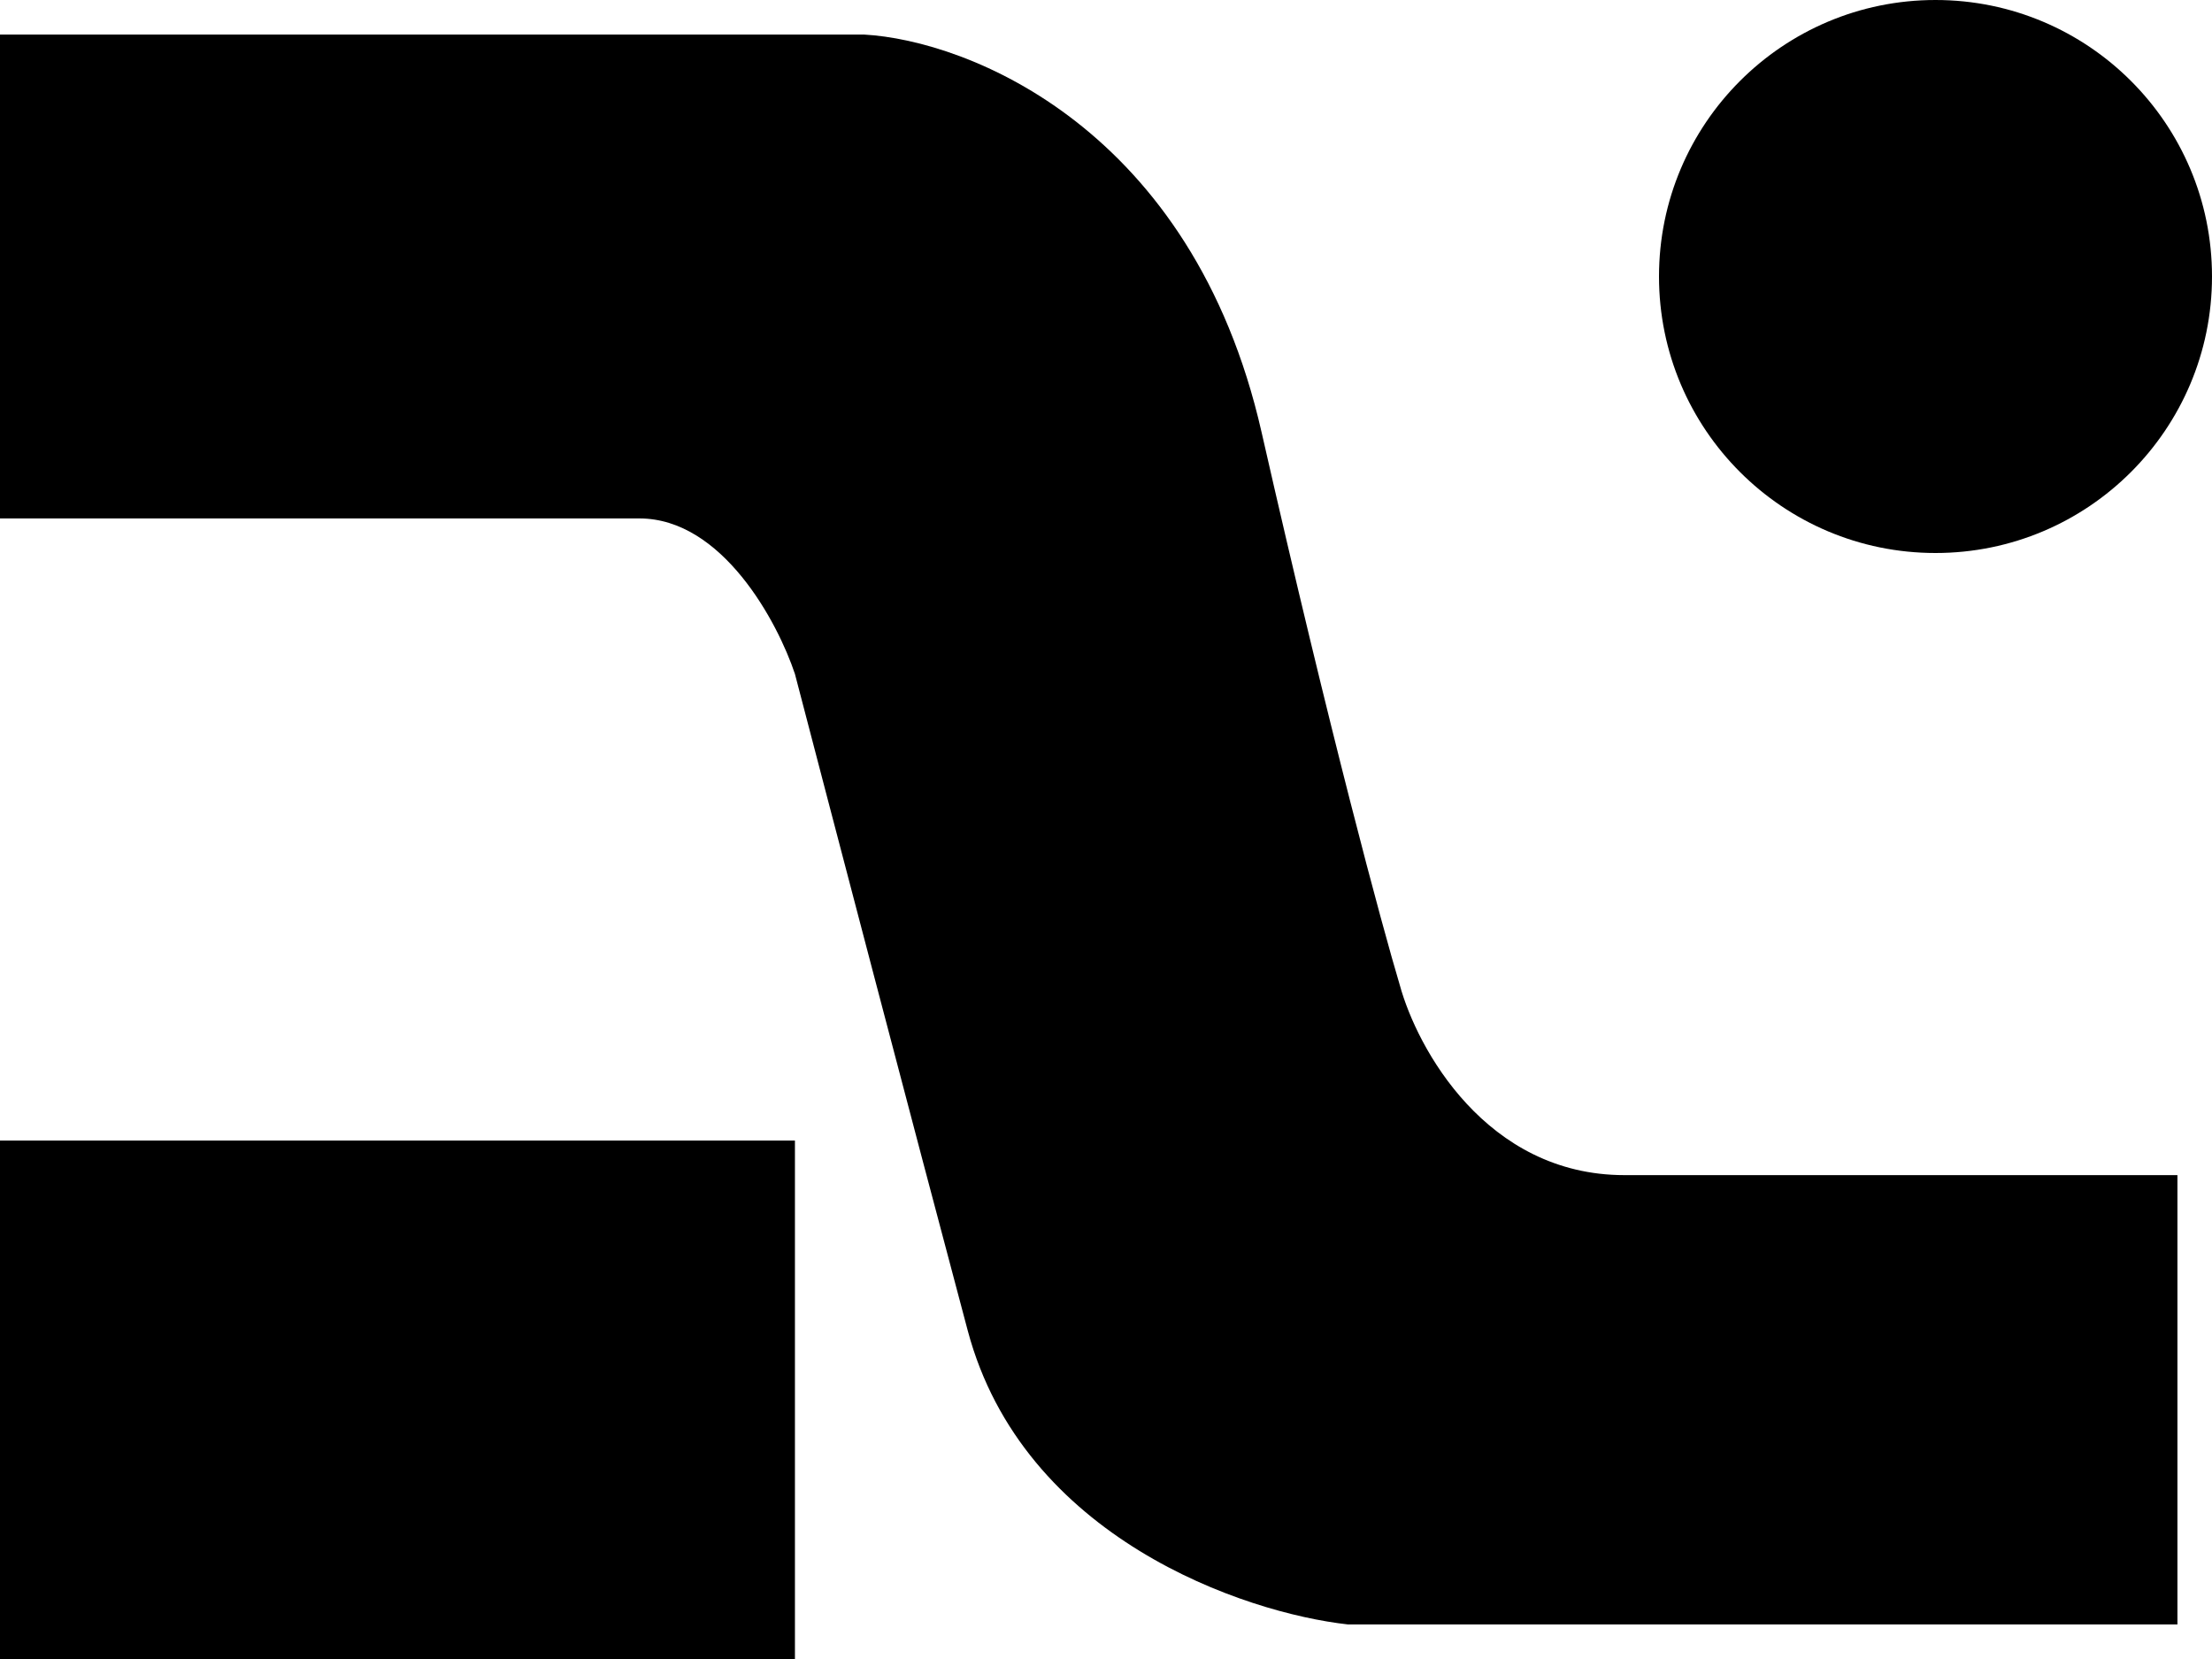
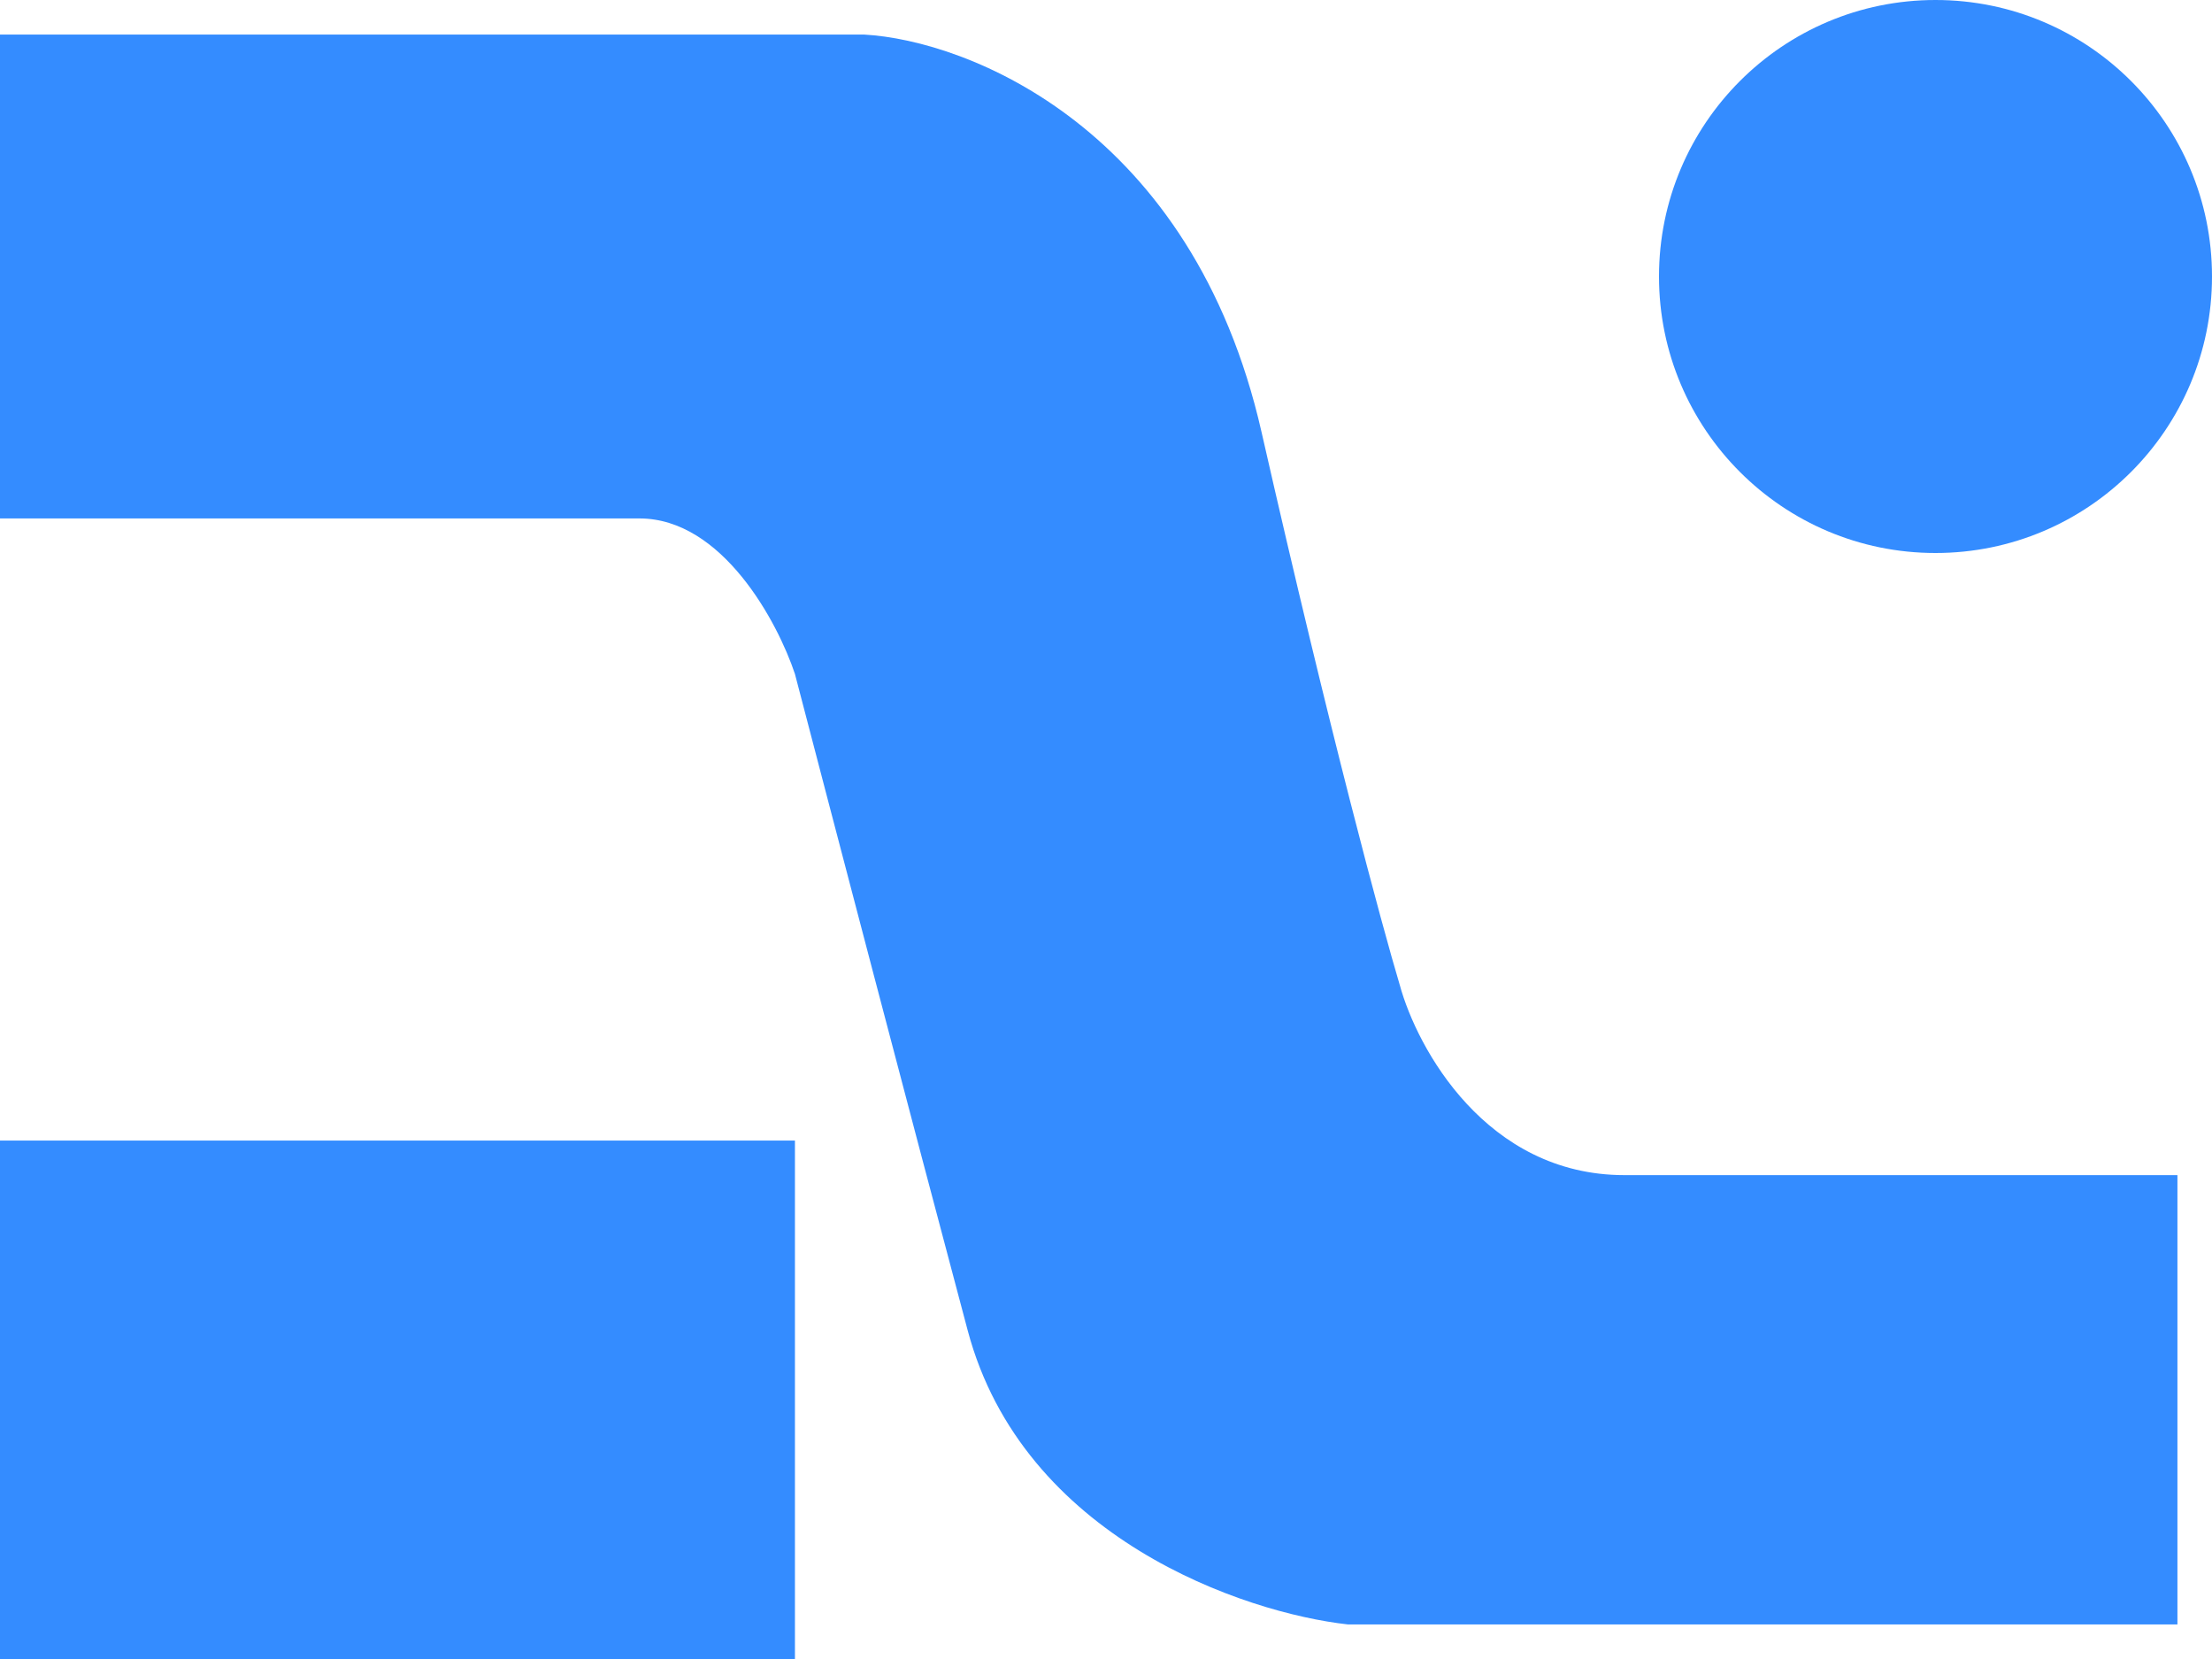
<svg xmlns="http://www.w3.org/2000/svg" width="64" height="48" viewBox="0 0 64 48" fill="none">
-   <path d="M25 1H0V15H18.5C20.9 15 22.5 18 23 19.5C24 23.333 26.4 32.5 28 38.5C29.6 44.5 36 46.667 39 47H63V34H47C43 34 41 30.333 40.5 28.5C40 26.833 38.5 21.3 36.5 12.5C34.5 3.7 28 1.167 25 1Z" fill="black" />
-   <rect y="33" width="23" height="15" fill="black" />
-   <circle cx="56" cy="8" r="8" fill="black" />
+   <path d="M25 1H0V15H18.5C20.9 15 22.5 18 23 19.5C24 23.333 26.4 32.5 28 38.5C29.6 44.5 36 46.667 39 47H63V34H47C43 34 41 30.333 40.5 28.5C40 26.833 38.5 21.3 36.5 12.5C34.5 3.7 28 1.167 25 1Z" fill="#348CFF" />
+   <rect y="33" width="23" height="15" fill="#348CFF" />
+   <circle cx="56" cy="8" r="8" fill="#348CFF" />
</svg>
